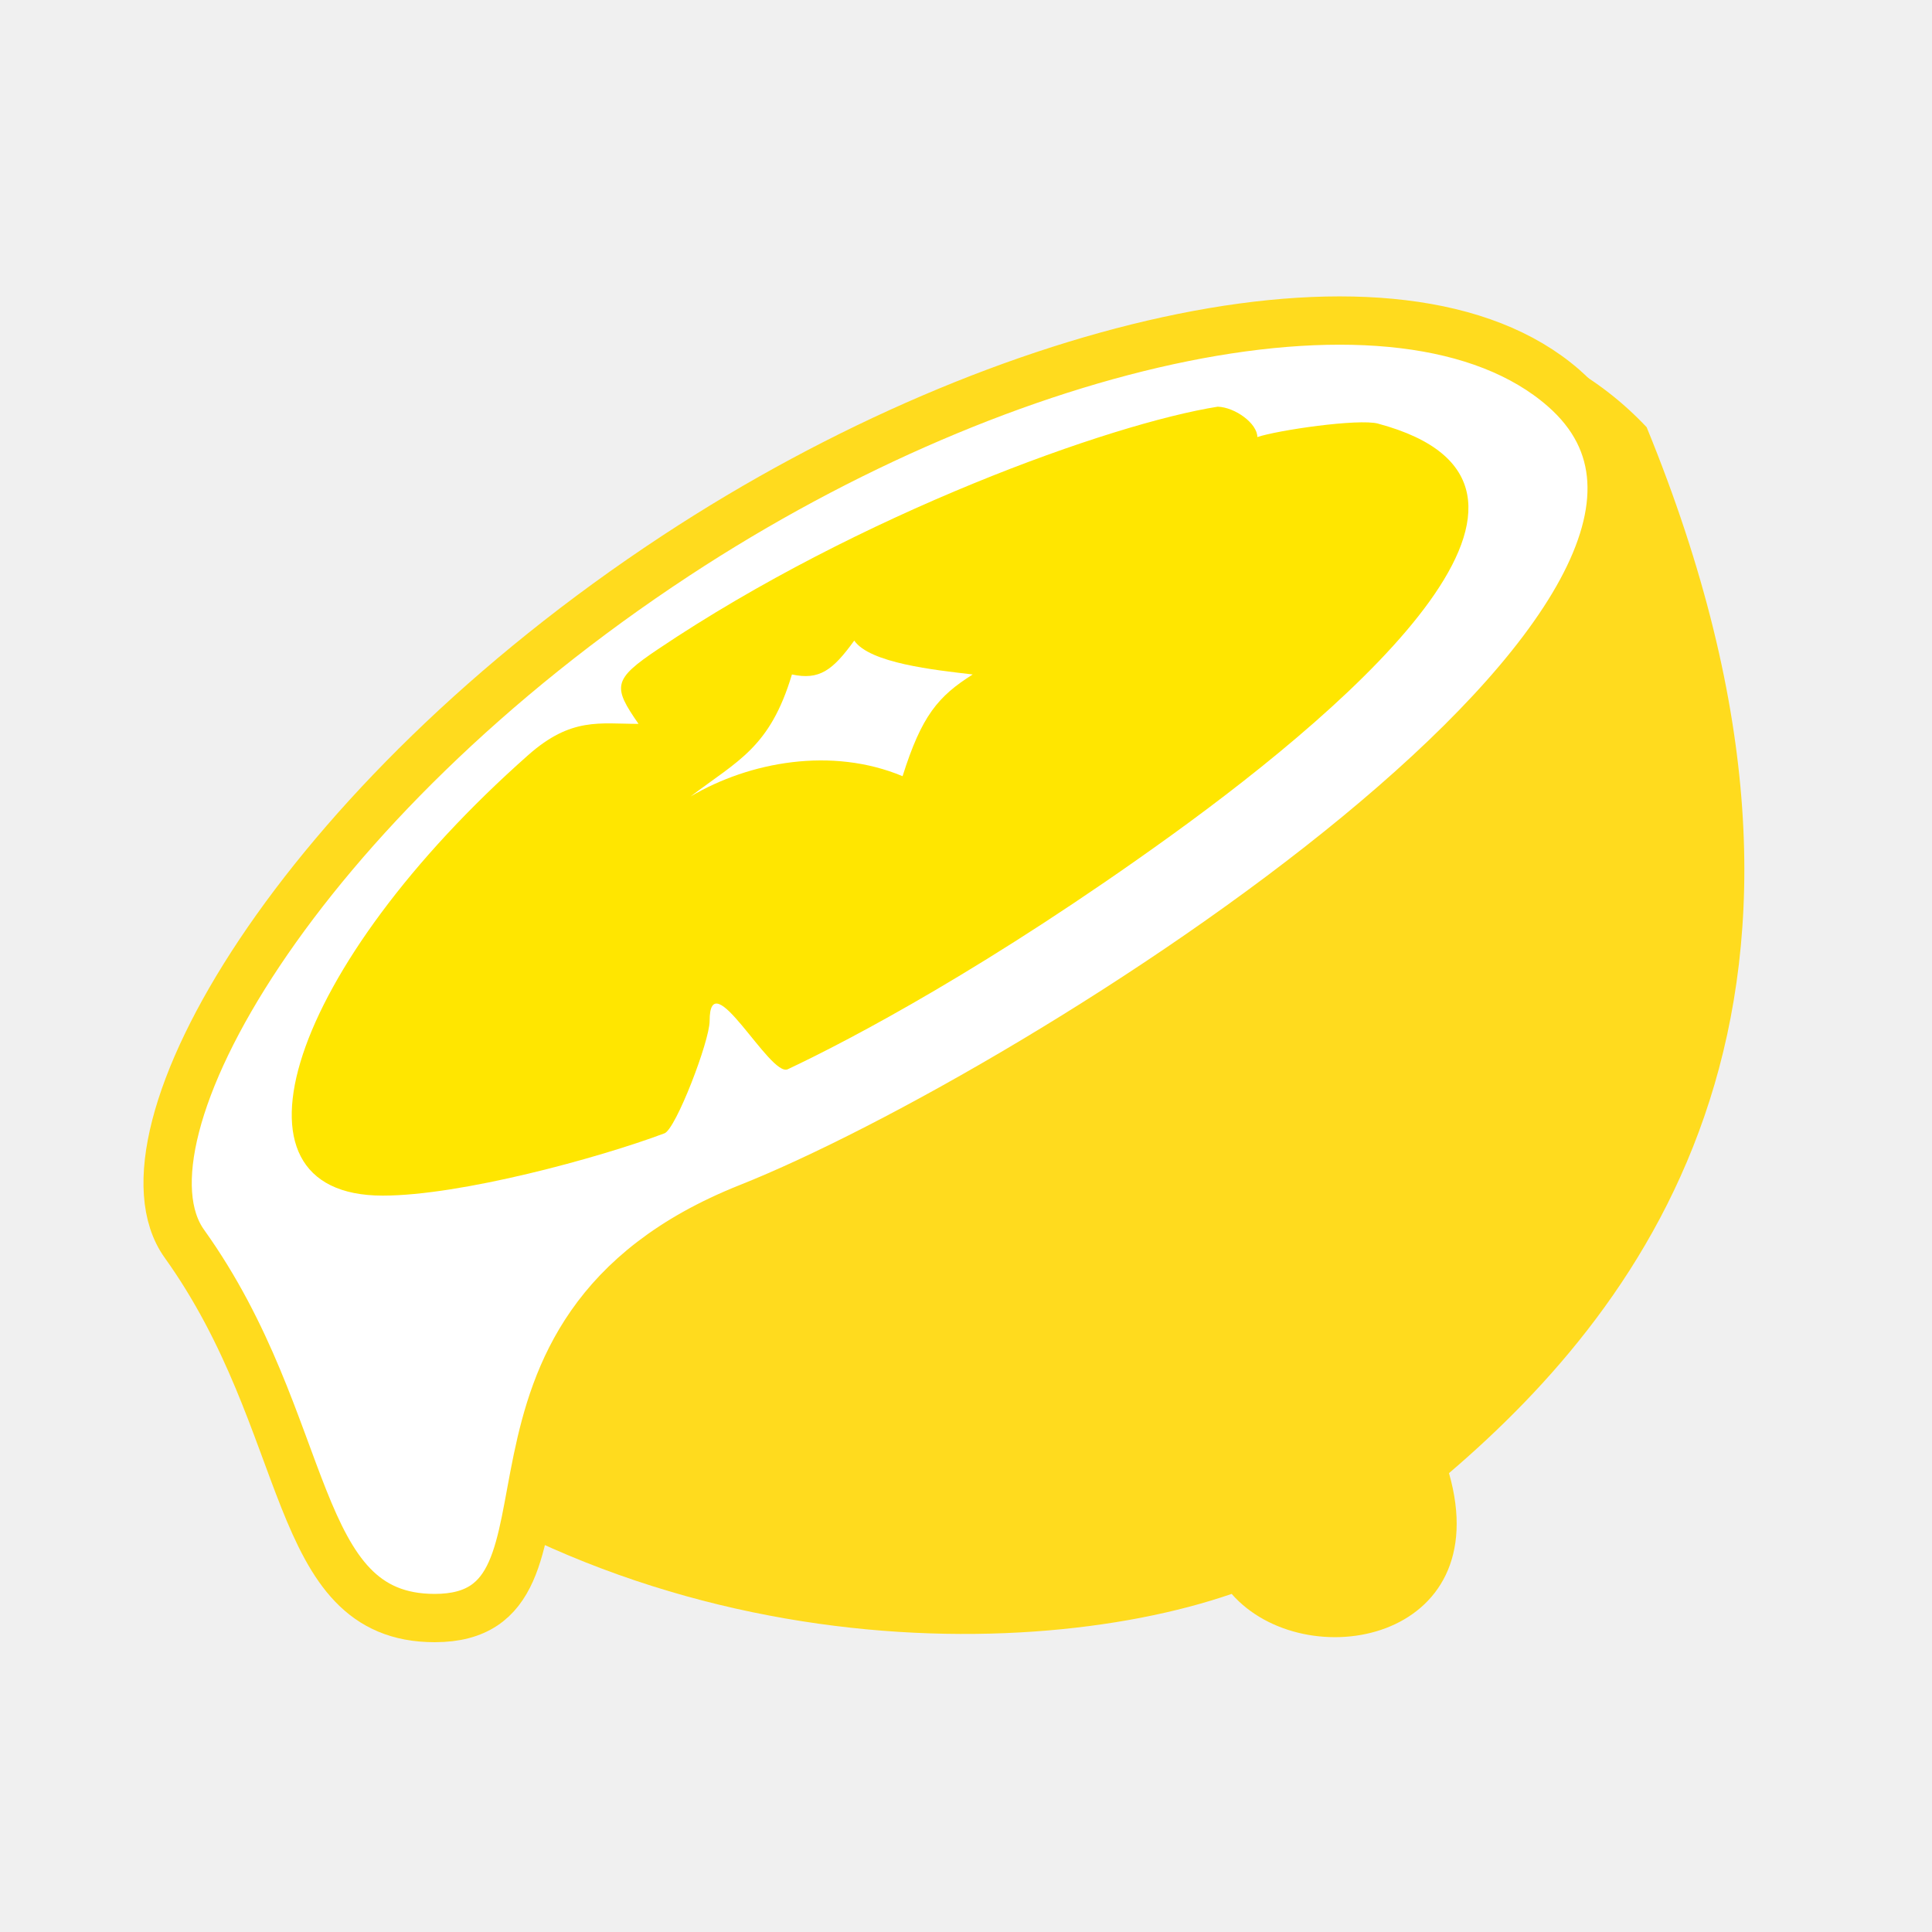
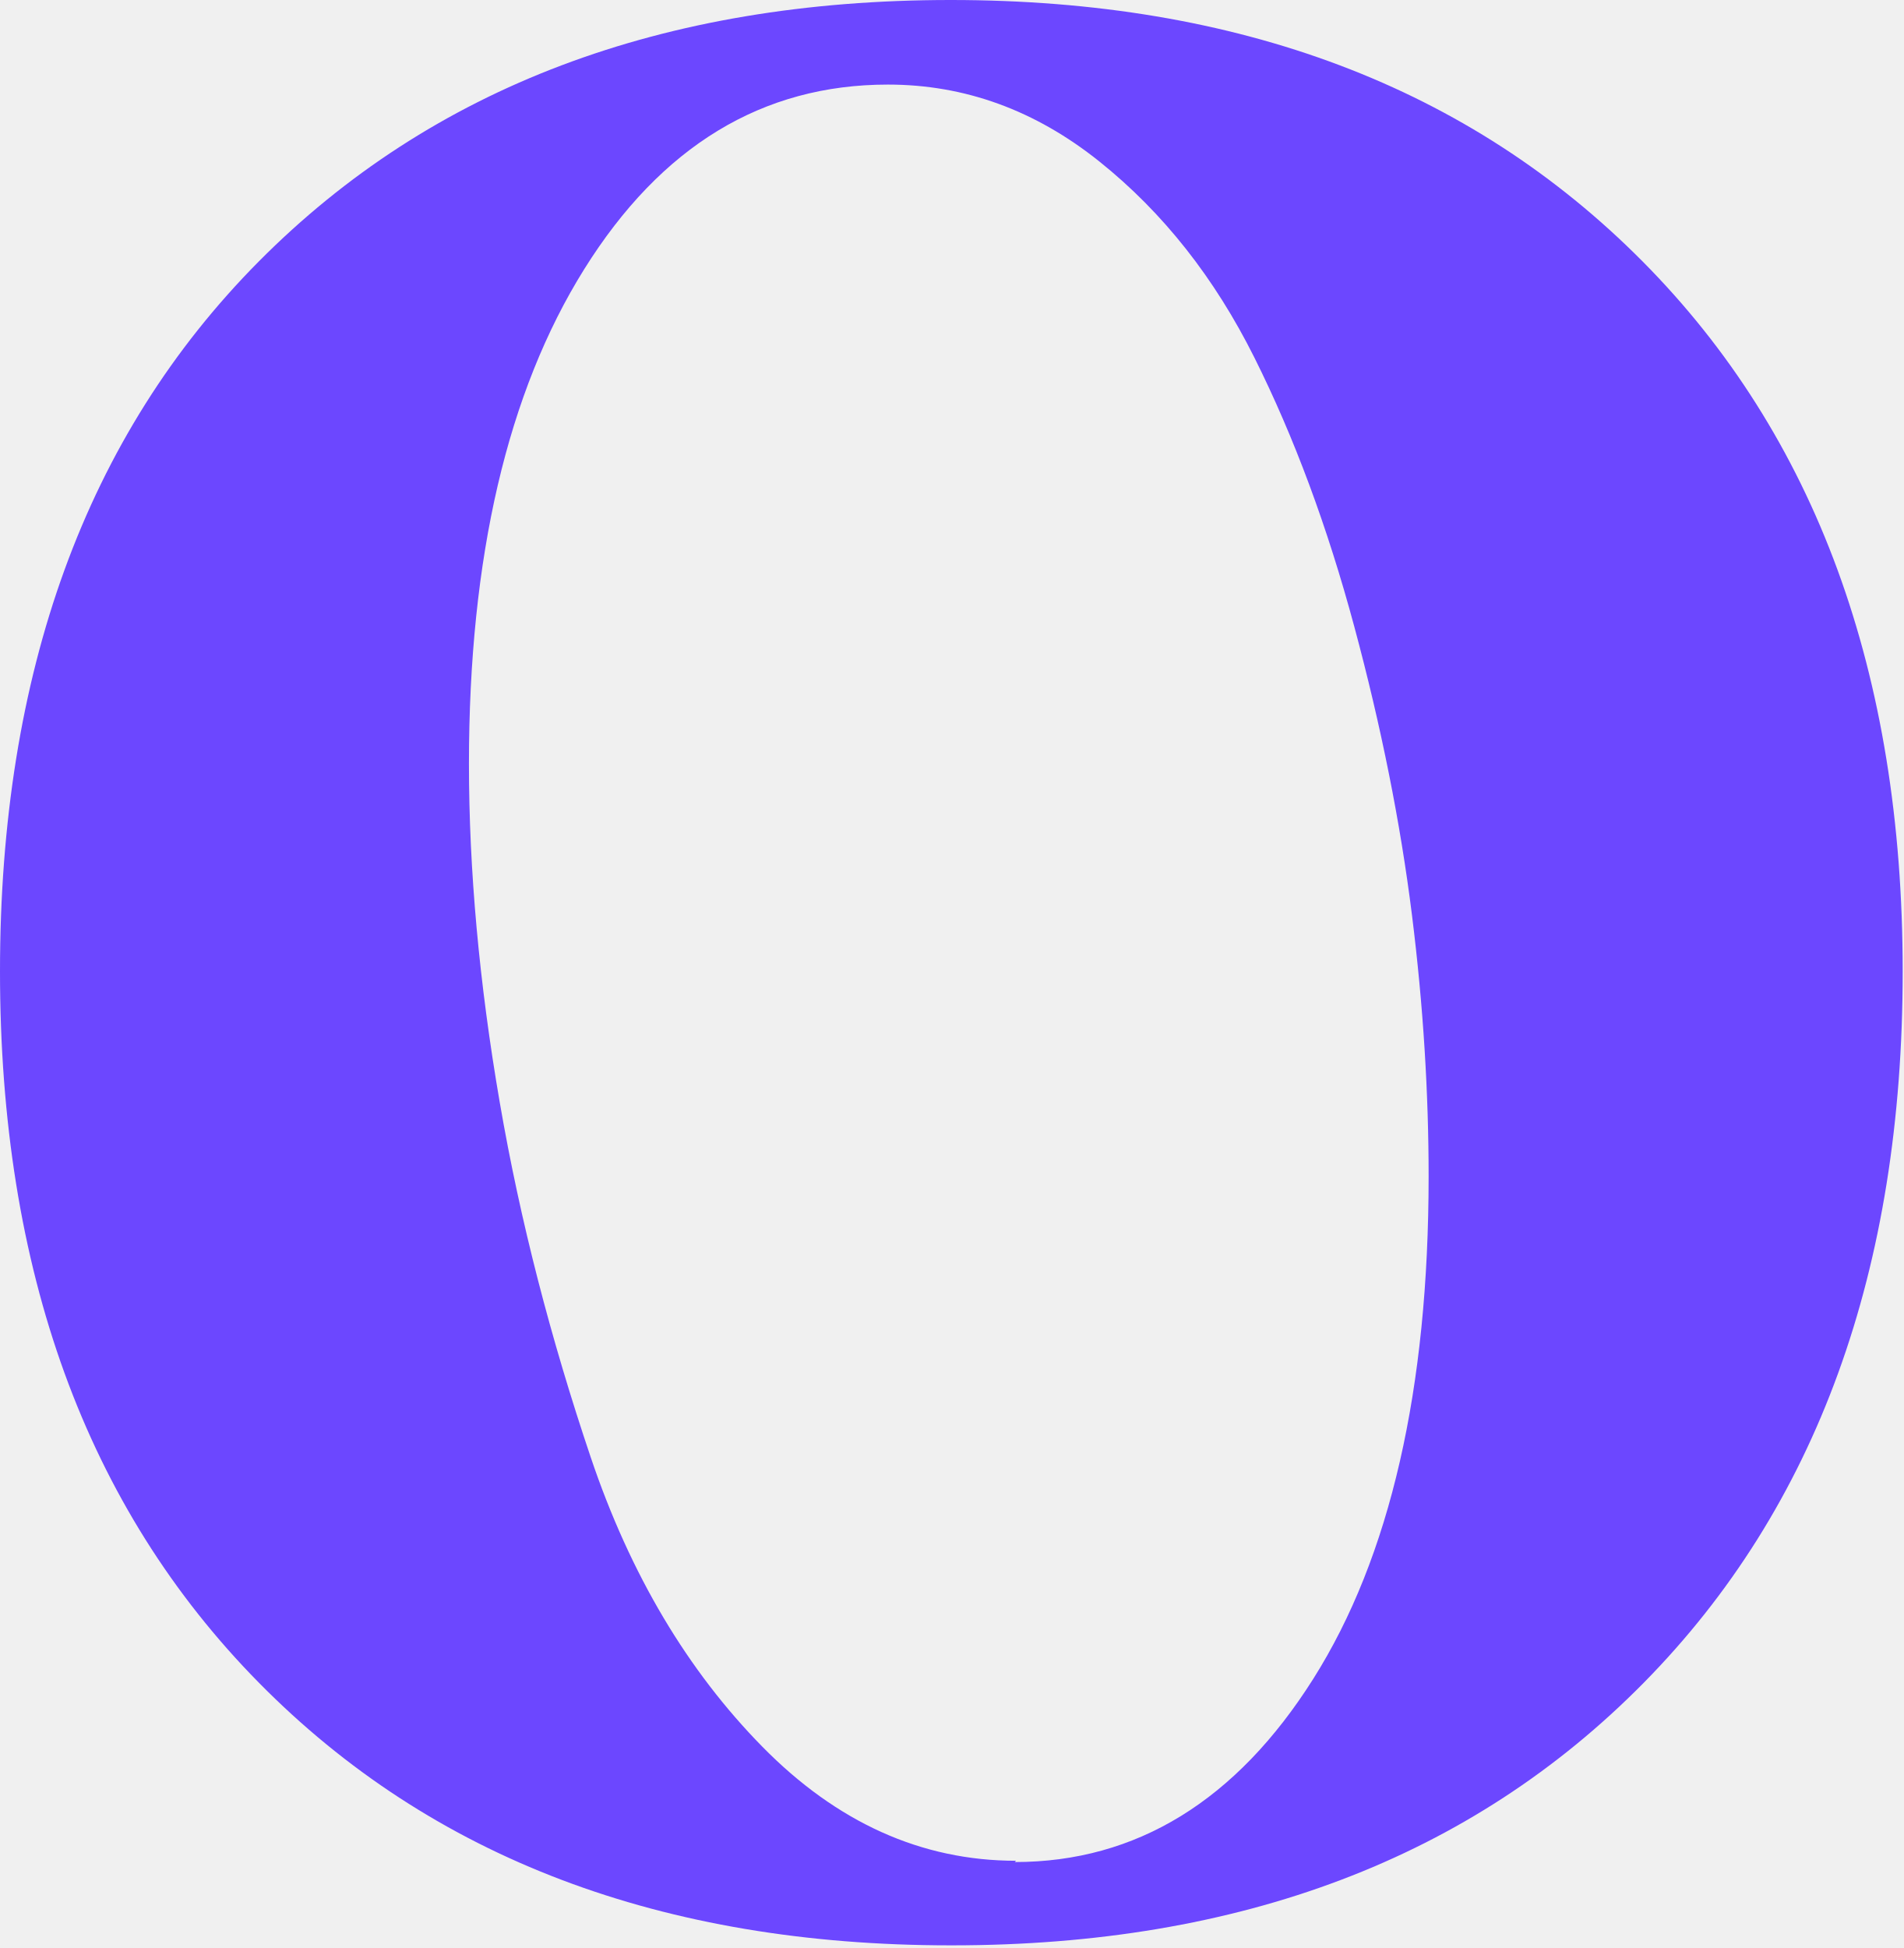
- <svg xmlns="http://www.w3.org/2000/svg" width="40" height="40" fill="none">
-   <path d="M34.092 8.845C38.929 20.652 34.092 27 30 30.5c1 3.5-2.986 4.222-4.5 2.5-4.457 1.537-13.512 1.487-20-5C2 24.5 4.73 16.714 14 11.5c8-4.5 16-7 20.092-2.655Z" fill="#FFDB1E" />
-   <path d="M14 11.5c6.848-4.497 15.025-6.38 18.368-3.47C37.5 12.5 21.5 22.612 15.5 25c-6.5 2.587-3 8.5-6.5 8.5-3 0-2.5-4-5.183-7.75C2.232 23.535 6.16 16.648 14 11.5Z" fill="#fff" stroke="#FFDB1E" />
-   <path d="M28.535 8.772c4.645 1.25-.365 5.695-4.303 8.536-3.732 2.692-6.606 4.21-7.923 4.83-.366.173-1.617-2.252-1.617-1 0 .417-.7 2.238-.934 2.326-1.365.512-4.223 1.29-5.835 1.29-3.491 0-1.923-4.754 3.014-9.122.892-.789 1.478-.645 2.283-.645-.537-.773-.534-.917.403-1.546C17.79 10.64 23 8.77 25.212 8.42c.366.014.82.35.82.629.41-.14 2.095-.388 2.503-.278Z" fill="#FFE600" />
-   <path d="M14.297 16.49c.985-.747 1.644-1.01 2.099-2.526.566.121.841-.08 1.29-.701.324.466 1.657.608 2.453.701-.715.451-1.057.852-1.452 2.106-1.464-.611-3.167-.302-4.39.42Z" fill="#fff" />
+ <svg xmlns="http://www.w3.org/2000/svg" width="653" height="668" viewBox="0 0 653 668" fill="none">
+   <path d="M326.514 667.09C425.391 667.09 504.492 637.207 563.818 577.002C623.144 516.797 652.588 435.498 652.588 333.106C652.588 230.713 622.705 149.414 563.379 89.648C504.053 29.883 424.951 0 326.074 0C227.197 0 148.096 29.883 88.769 89.648C29.443 149.414 0 230.713 0 333.106C0 435.498 29.443 516.797 88.769 577.002C148.096 637.207 227.197 667.09 326.074 667.09H326.514ZM348.486 638.086C315.967 638.086 286.963 624.903 261.474 598.975C235.986 573.047 216.211 540.088 202.588 499.659C188.965 459.229 178.418 418.799 171.387 377.93C164.355 337.061 160.84 298.389 160.84 261.914C160.84 191.163 174.023 134.473 200.391 92.285C226.758 50.098 261.474 29.004 304.541 29.004C330.908 29.004 355.078 37.793 377.051 55.371C399.023 72.949 416.601 95.361 430.224 122.608C443.848 149.854 455.273 180.616 464.502 214.893C473.73 249.17 480.322 282.129 484.277 313.77C488.232 345.411 489.99 375.293 489.99 403.418C489.99 476.368 476.807 533.936 450.439 575.684C424.072 617.432 389.795 638.526 348.047 638.526L348.486 638.086Z" fill="#6C47FF" />
</svg>
